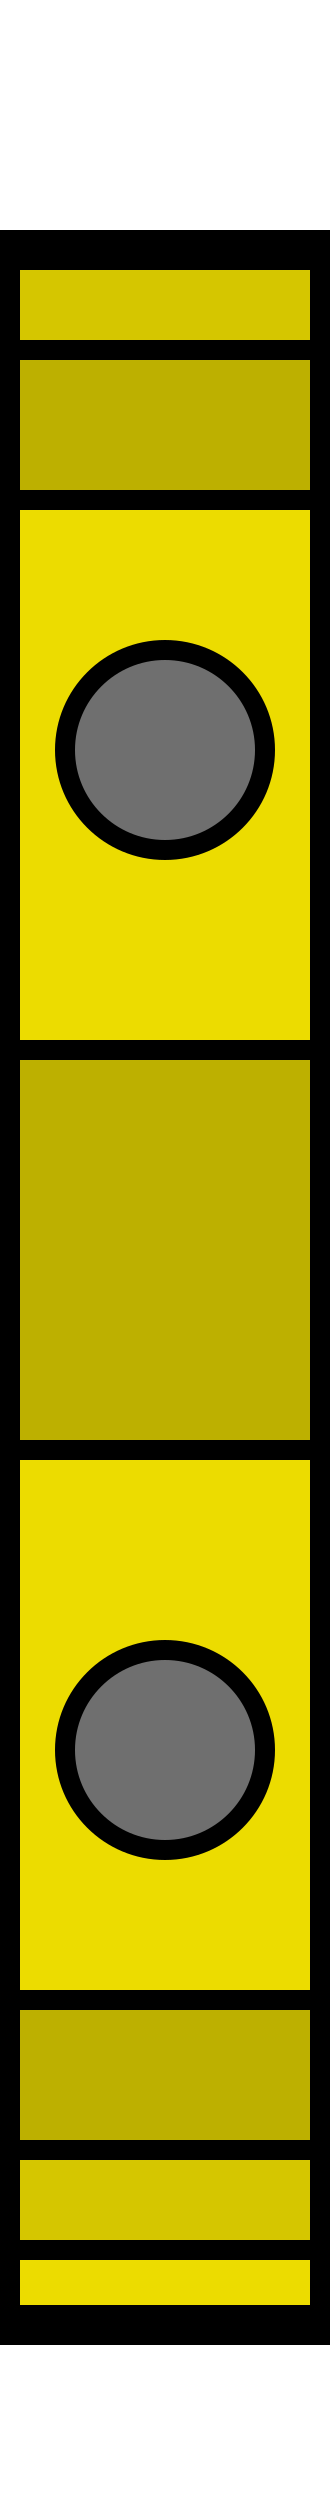
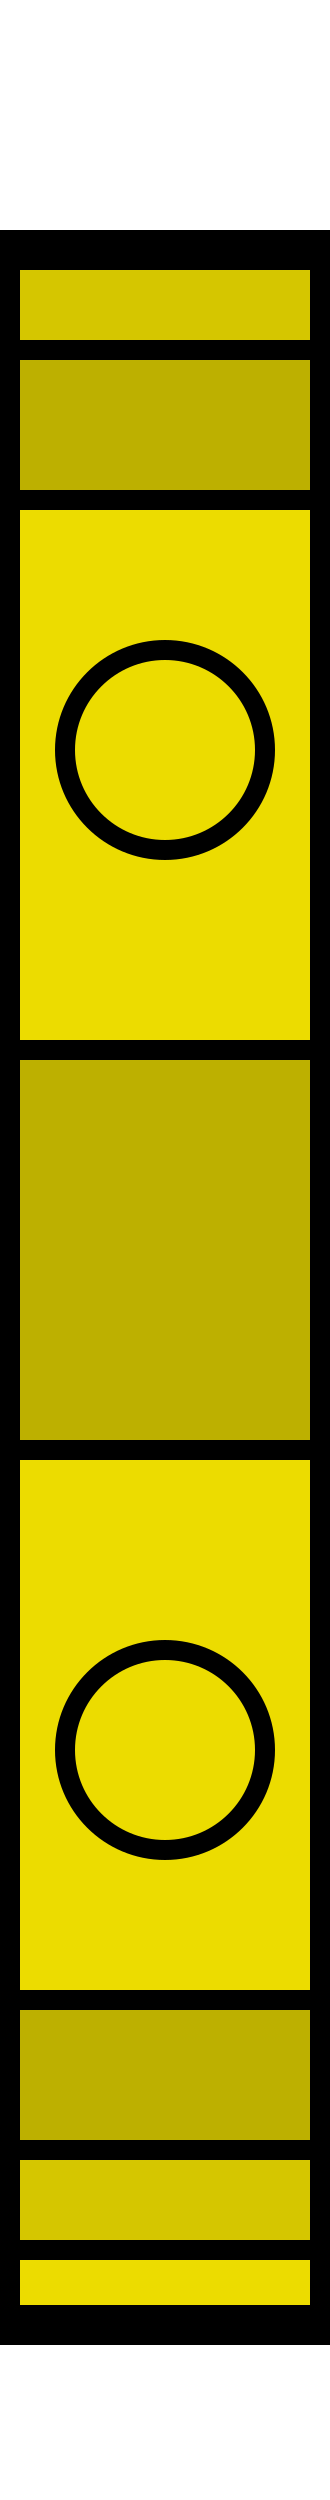
<svg xmlns="http://www.w3.org/2000/svg" viewBox="0 0 6.6 50">
  <rect width="6.6" height="41.5" style="stroke-width: 0.4; fill: rgb(236, 220, 0);" y="5" />
  <rect y="45" width="6.6" height="1.5" style="stroke: rgb(0, 0, 0); fill: none; stroke-width: 0.4;" />
  <rect y="5" width="6.6" height="2" style="fill-opacity: 0.1;" />
  <rect y="7" width="6.6" height="3" style="stroke: rgb(0, 0, 0); stroke-width: 0.4; fill-opacity: 0.2;" />
  <rect y="21" width="6.6" height="8" style="stroke: rgb(0, 0, 0); stroke-width: 0.4; fill-opacity: 0.2;" />
  <rect y="40" width="6.6" height="3" style="stroke: rgb(0, 0, 0); stroke-width: 0.4; fill-opacity: 0.2;" />
  <rect class="outline" width="6.6" height="41.5" style="stroke-width: 0.8; stroke: rgb(0, 0, 0); fill: none;" y="5" transform="matrix(1, 0, 0, 1, 0, 0)" />
  <rect y="43" width="6.6" height="2" style="fill-opacity: 0.1;" />
-   <ellipse cx="3.3" cy="15" rx="2" ry="2" style="stroke: rgb(0, 0, 0); stroke-width: 0.4; fill: rgb(111, 111, 111);" />
-   <ellipse cx="3.3" cy="35" rx="2" ry="2" style="stroke: rgb(0, 0, 0); stroke-width: 0.4; fill: rgb(111, 111, 111);" />
+   <ellipse cx="3.3" cy="15" rx="2" ry="2" style="stroke: rgb(0, 0, 0); stroke-width: 0.4; fill: url(#screw-head-slot-pattern);" />
+   <ellipse cx="3.3" cy="35" rx="2" ry="2" style="stroke: rgb(0, 0, 0); stroke-width: 0.4; fill: url(#screw-head-slot-pattern);" />
</svg>
